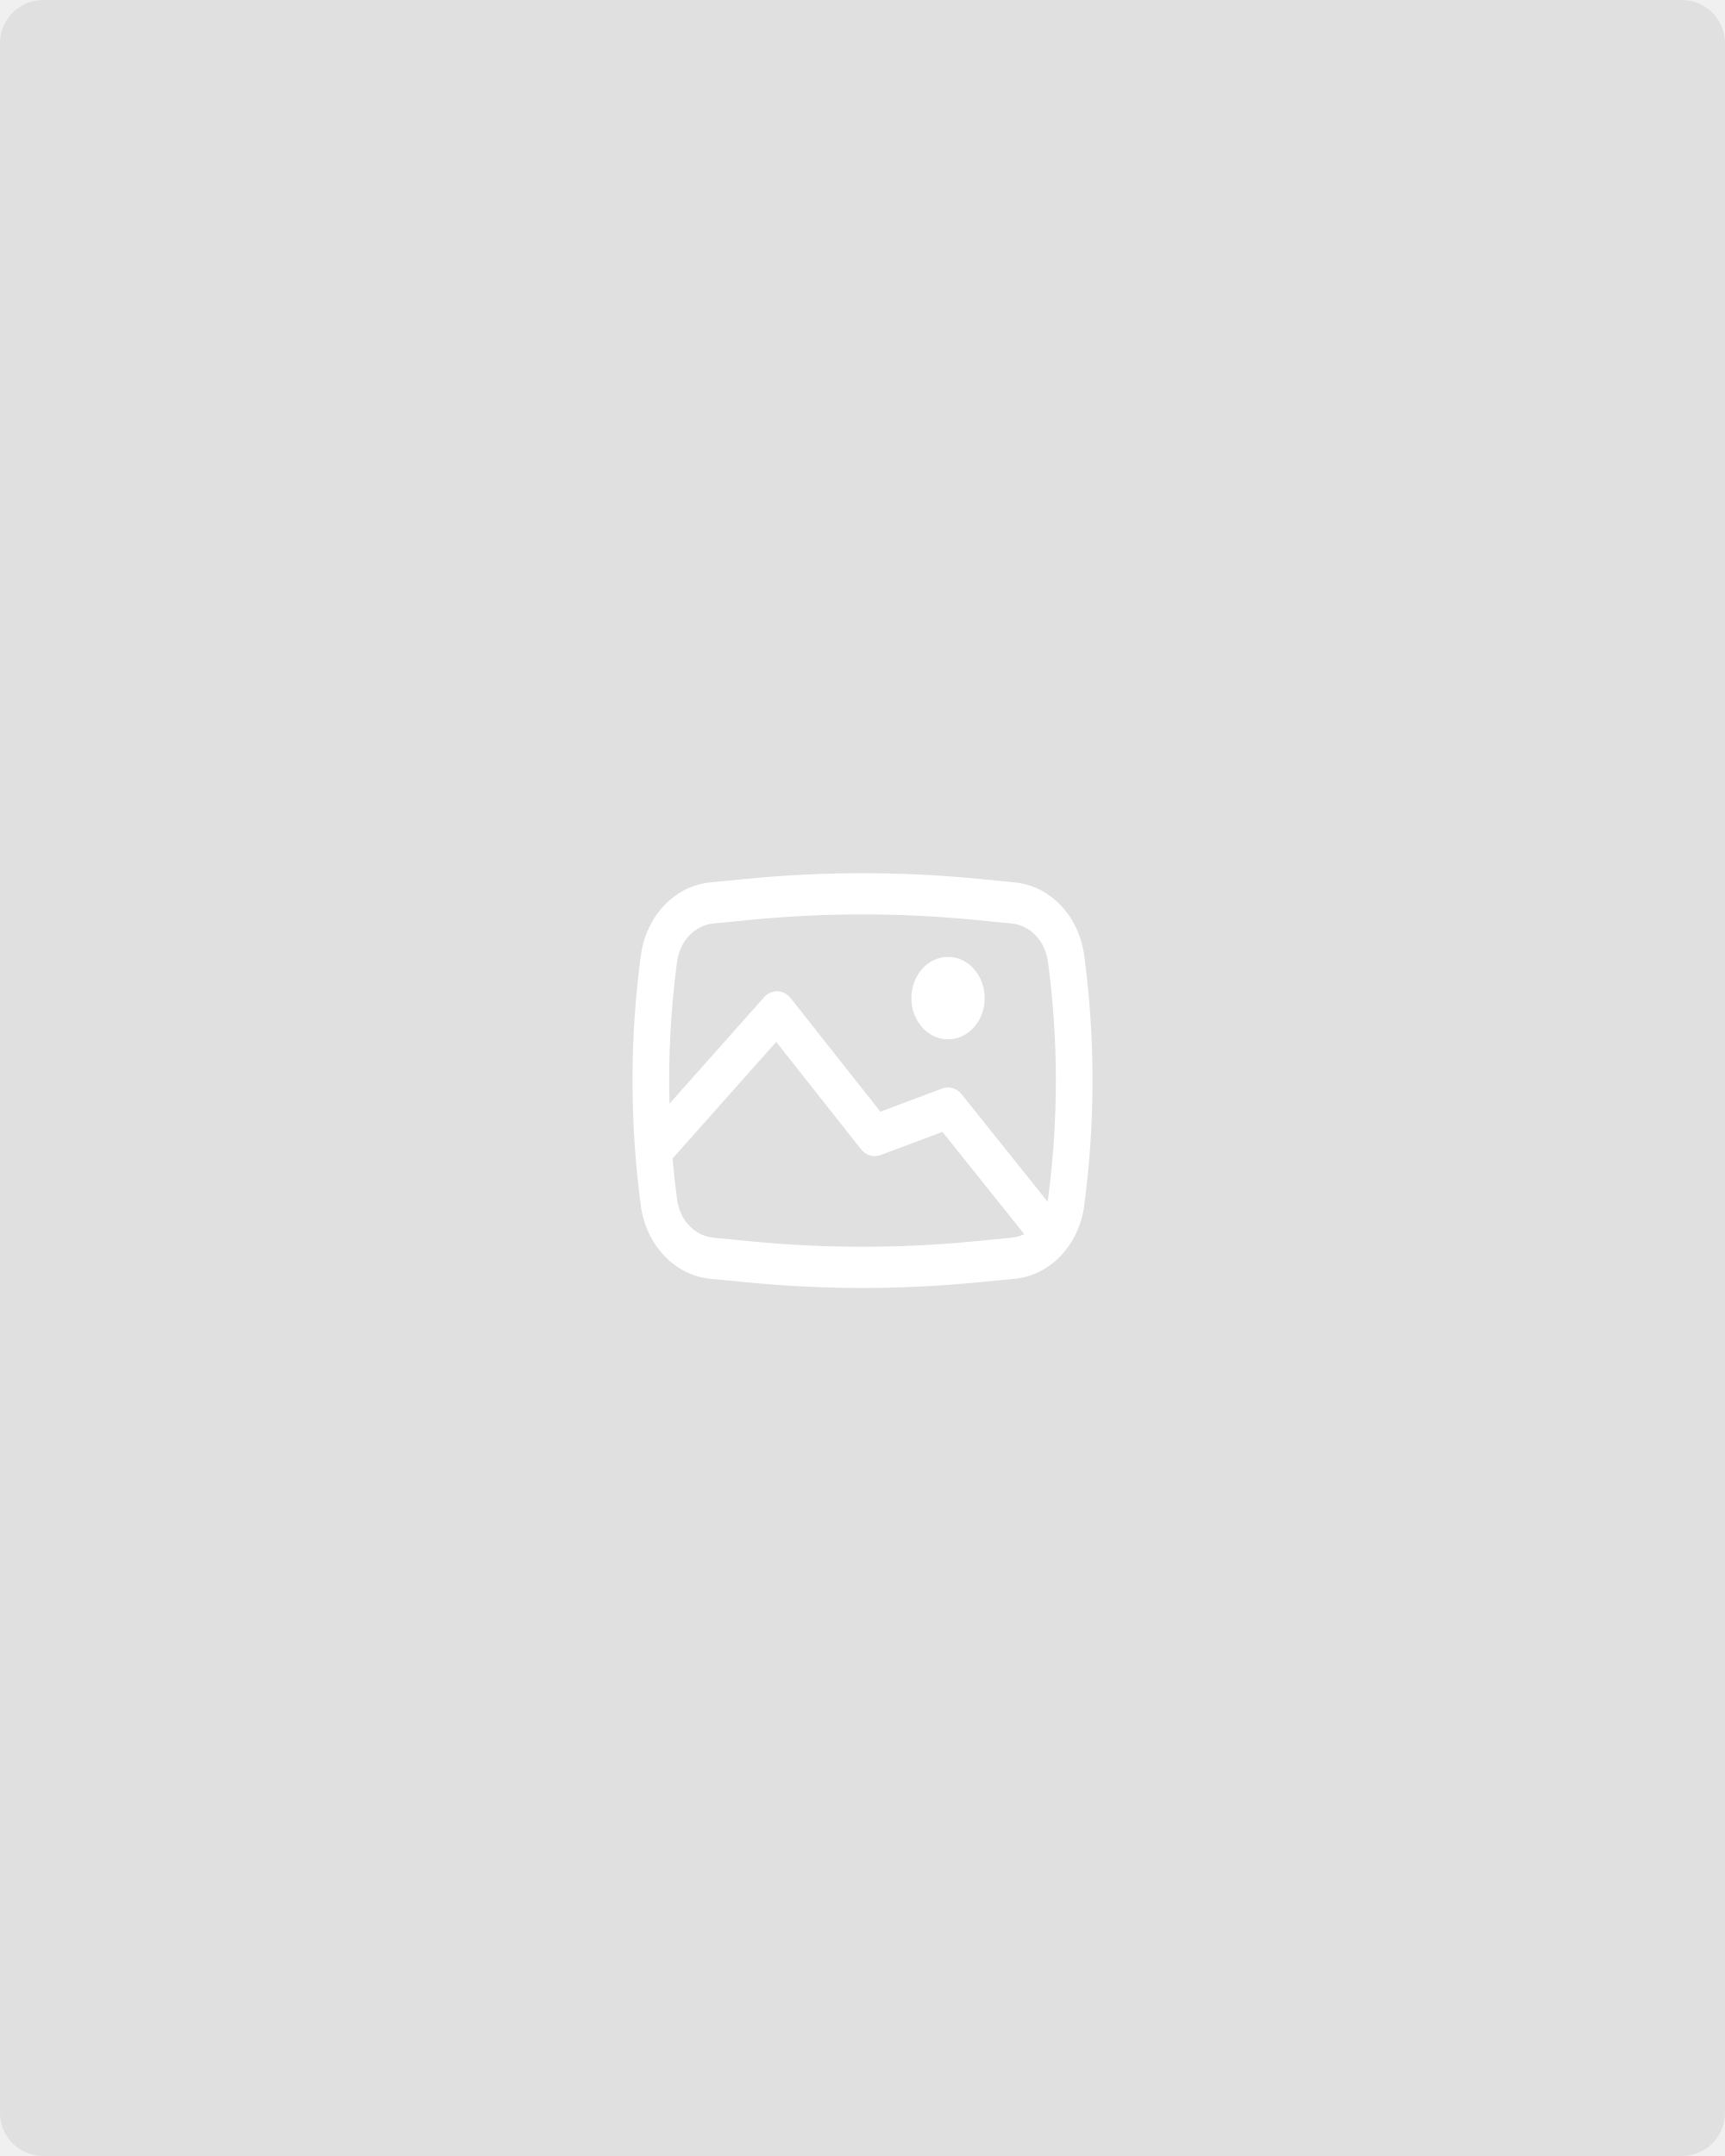
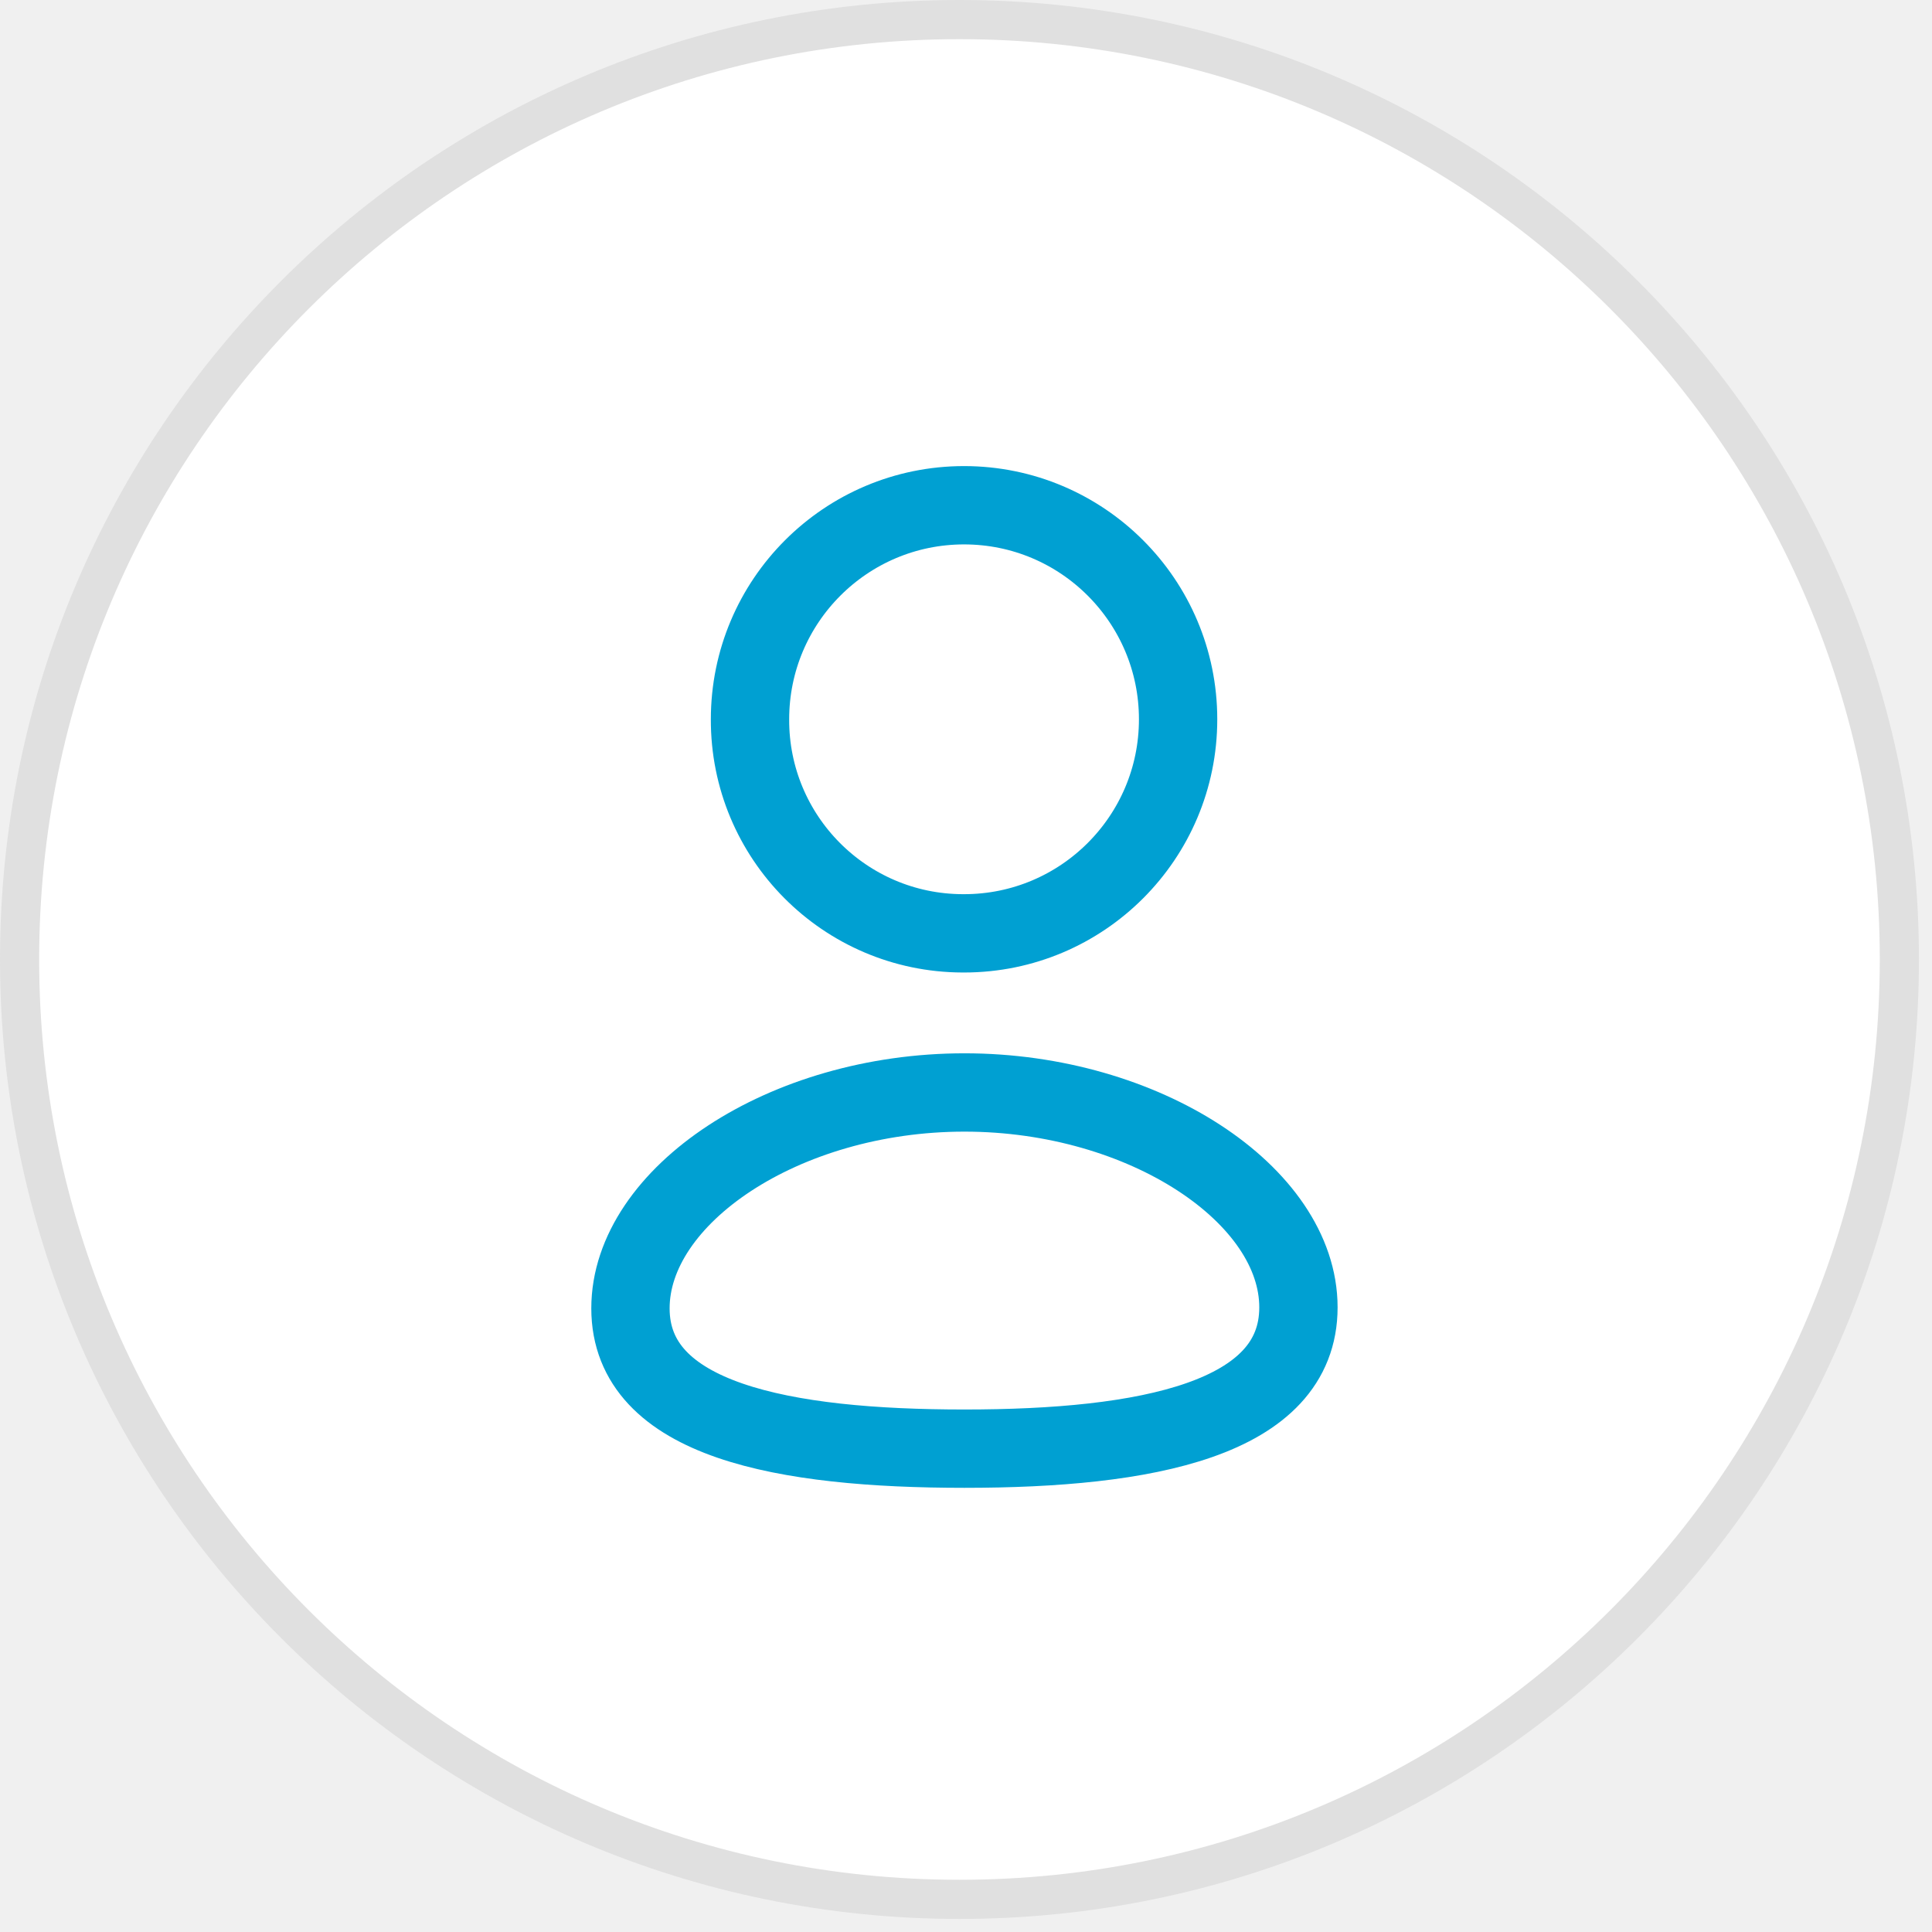
- <svg xmlns="http://www.w3.org/2000/svg" width="160" height="200" viewBox="0 0 160 200" fill="none">
-   <rect width="160" height="200" rx="4" fill="#E0E0E0" />
-   <path d="M84.533 92.591C84.533 90.479 86.055 88.767 87.932 88.767C89.81 88.767 91.332 90.479 91.332 92.591C91.332 94.703 89.81 96.415 87.932 96.415C86.055 96.415 84.533 94.703 84.533 92.591Z" fill="white" />
-   <path fill-rule="evenodd" clip-rule="evenodd" d="M69.277 81.523C76.413 80.826 83.589 80.826 90.725 81.523L94.147 81.858C97.422 82.178 100.075 84.982 100.564 88.638C101.592 96.329 101.592 104.149 100.564 111.839C100.075 115.496 97.422 118.299 94.147 118.62L90.725 118.954C83.589 119.652 76.413 119.652 69.277 118.954L65.855 118.62C62.581 118.299 59.928 115.496 59.439 111.839C58.411 104.149 58.411 96.329 59.439 88.638C59.928 84.982 62.581 82.178 65.855 81.858L69.277 81.523ZM90.431 85.333C83.491 84.654 76.512 84.654 69.572 85.333L66.149 85.668C64.44 85.835 63.055 87.298 62.8 89.207C62.217 93.573 61.981 97.983 62.095 102.384L70.868 92.514C71.199 92.141 71.652 91.939 72.12 91.954C72.588 91.97 73.029 92.202 73.34 92.595L81.66 103.125L87.395 100.974C88.036 100.734 88.743 100.944 89.196 101.509L97.17 111.477C97.182 111.409 97.193 111.34 97.202 111.271C98.18 103.957 98.18 96.52 97.202 89.207C96.947 87.298 95.562 85.835 93.853 85.668L90.431 85.333ZM95.003 114.484L87.414 104.998L81.672 107.151C81.027 107.393 80.316 107.179 79.864 106.608L71.997 96.651L62.381 107.47C62.492 108.74 62.631 110.007 62.8 111.271C63.055 113.18 64.44 114.643 66.15 114.81L69.572 115.145C76.512 115.823 83.491 115.823 90.431 115.145L93.853 114.81C94.258 114.77 94.645 114.658 95.003 114.484Z" fill="white" />
+ <svg xmlns="http://www.w3.org/2000/svg" width="74" height="74" viewBox="0 0 74 74" fill="none">
+   <circle cx="36.75" cy="36.75" r="36" fill="white" stroke="#E0E0E0" stroke-width="1.5" />
+   <path fill-rule="evenodd" clip-rule="evenodd" d="M36.941 55.487C30.041 55.487 24.148 54.413 24.148 50.113C24.148 45.813 30.003 41.844 36.941 41.844C43.841 41.844 49.733 45.775 49.733 50.075C49.733 54.373 43.878 55.487 36.941 55.487Z" stroke="#00A0D2" stroke-width="3" stroke-linecap="round" stroke-linejoin="round" />
+   <path fill-rule="evenodd" clip-rule="evenodd" d="M36.926 35.749C41.454 35.749 45.124 32.079 45.124 27.551C45.124 23.023 41.454 19.352 36.926 19.352C32.398 19.352 28.727 23.023 28.727 27.551C28.711 32.064 32.356 35.734 36.868 35.749C36.889 35.749 36.908 35.749 36.926 35.749Z" stroke="#00A0D2" stroke-width="3" stroke-linecap="round" stroke-linejoin="round" />
</svg>
